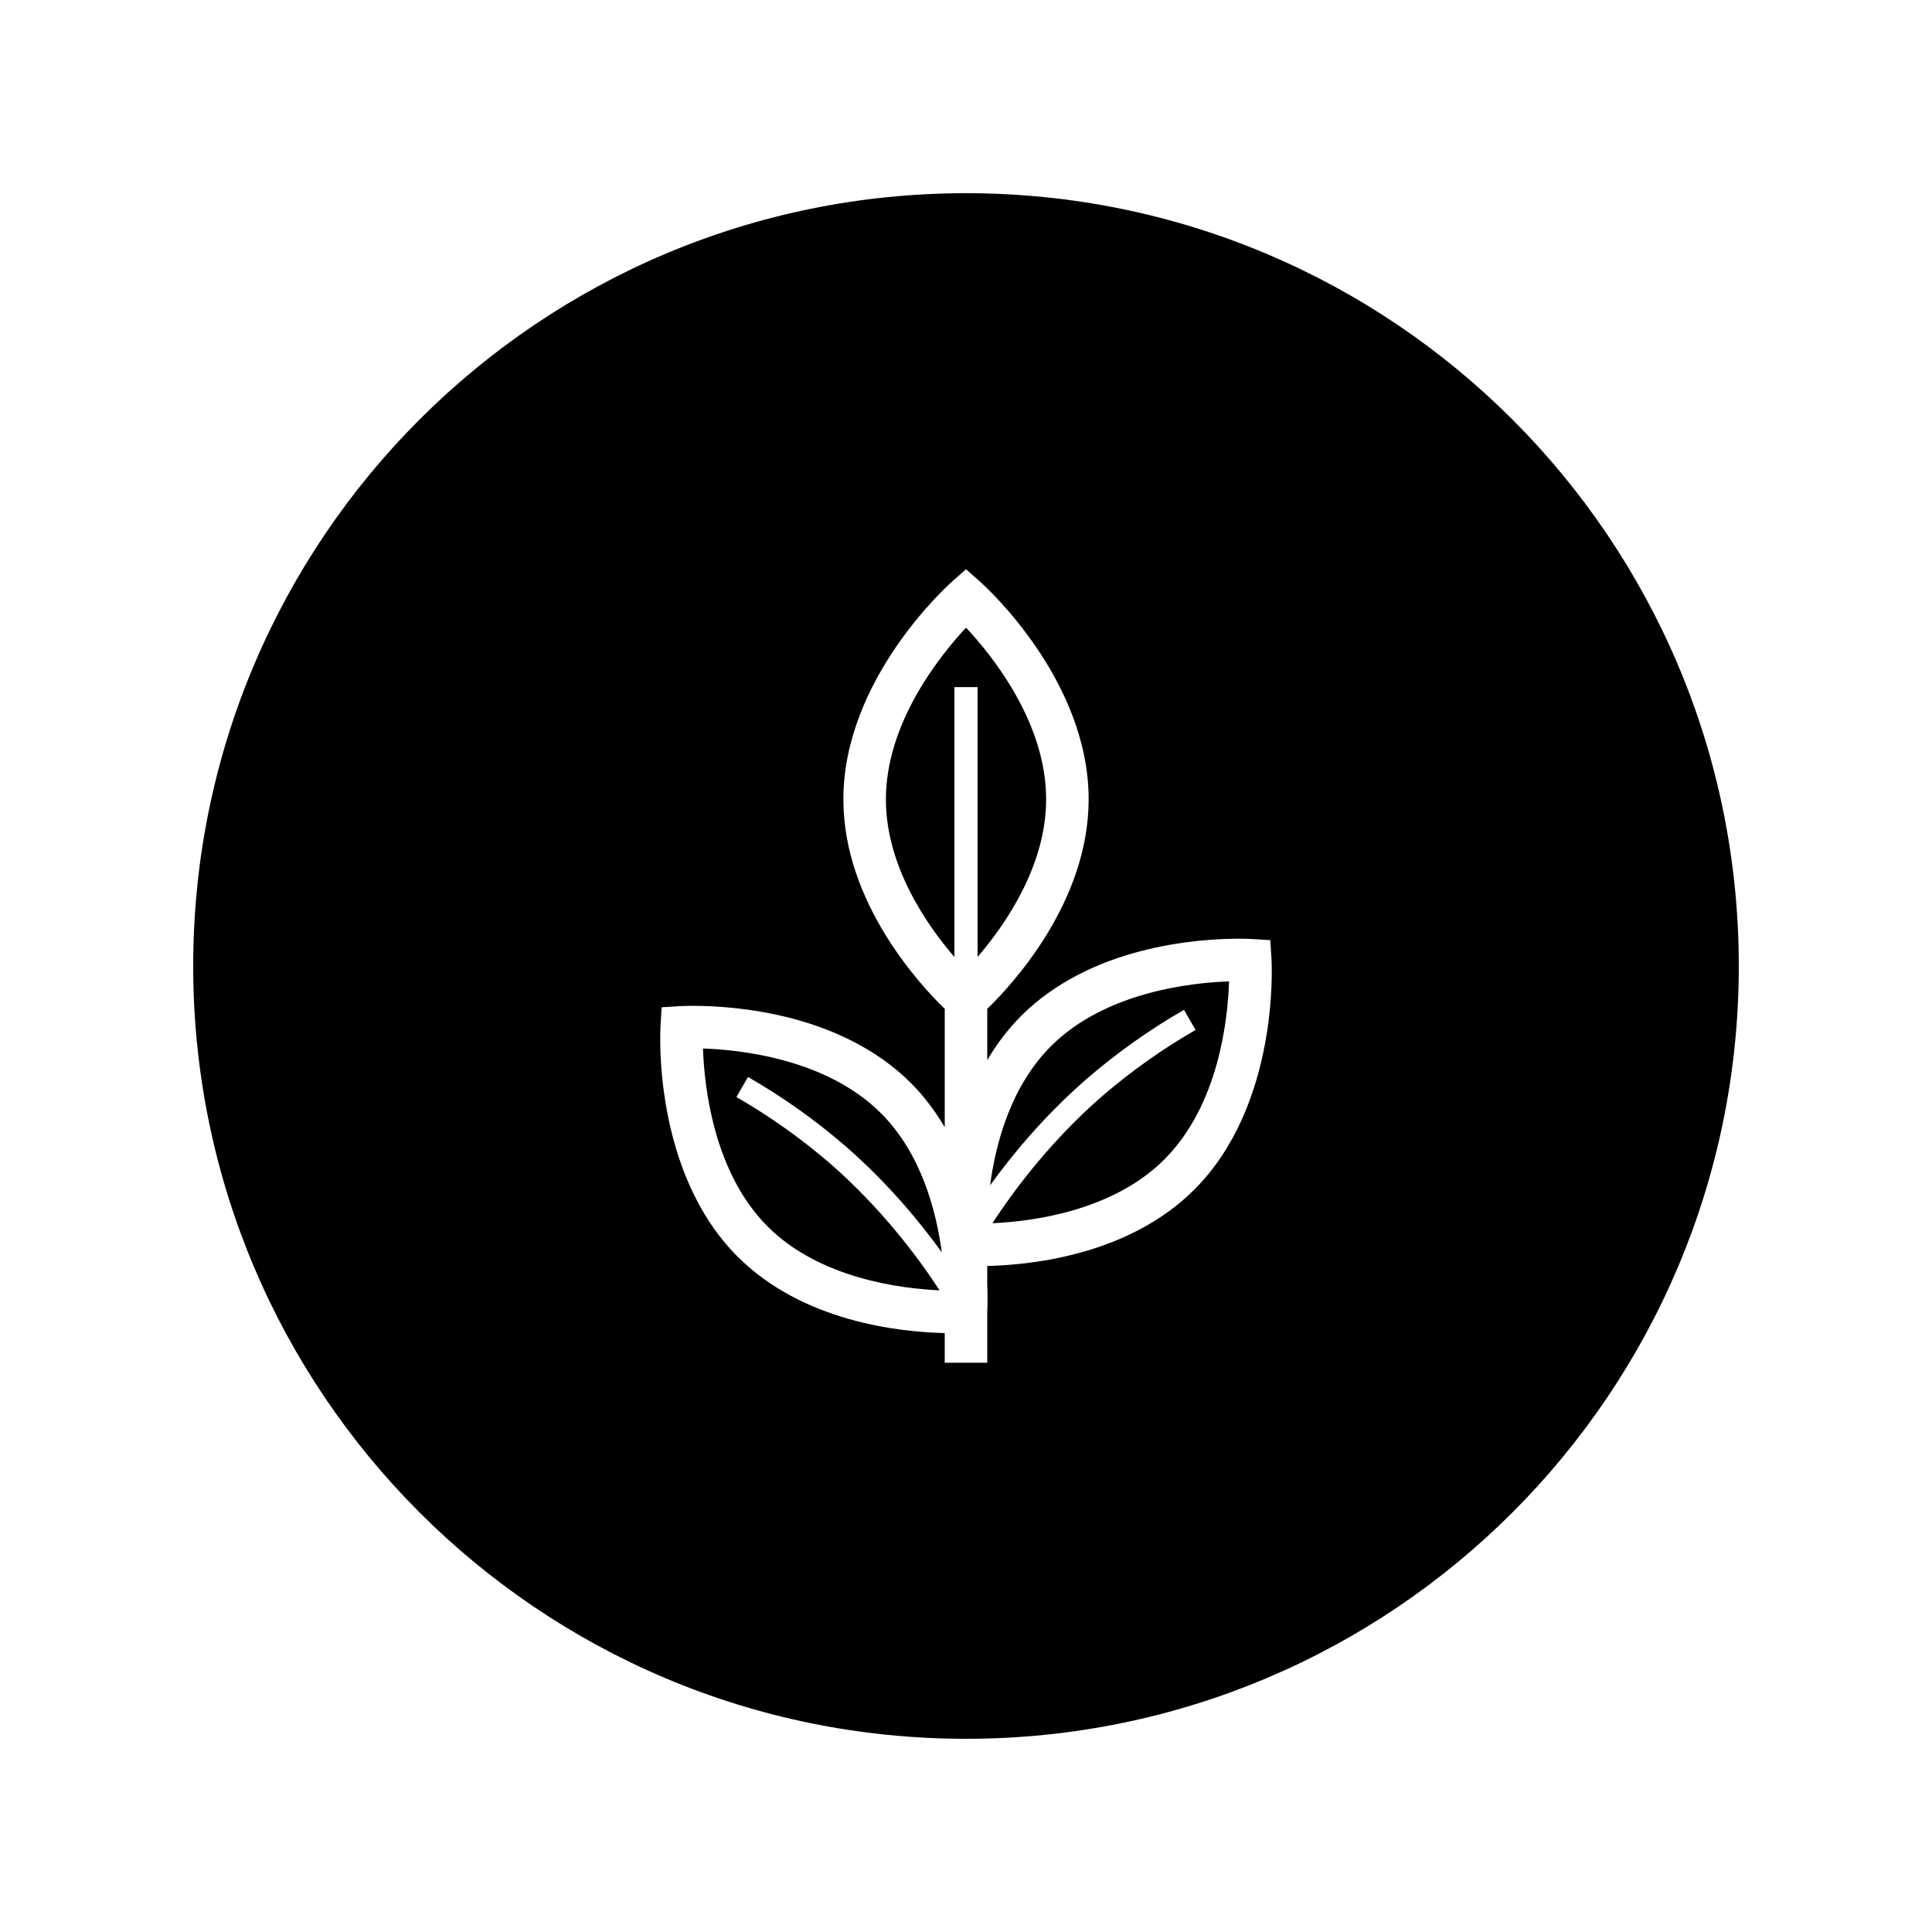
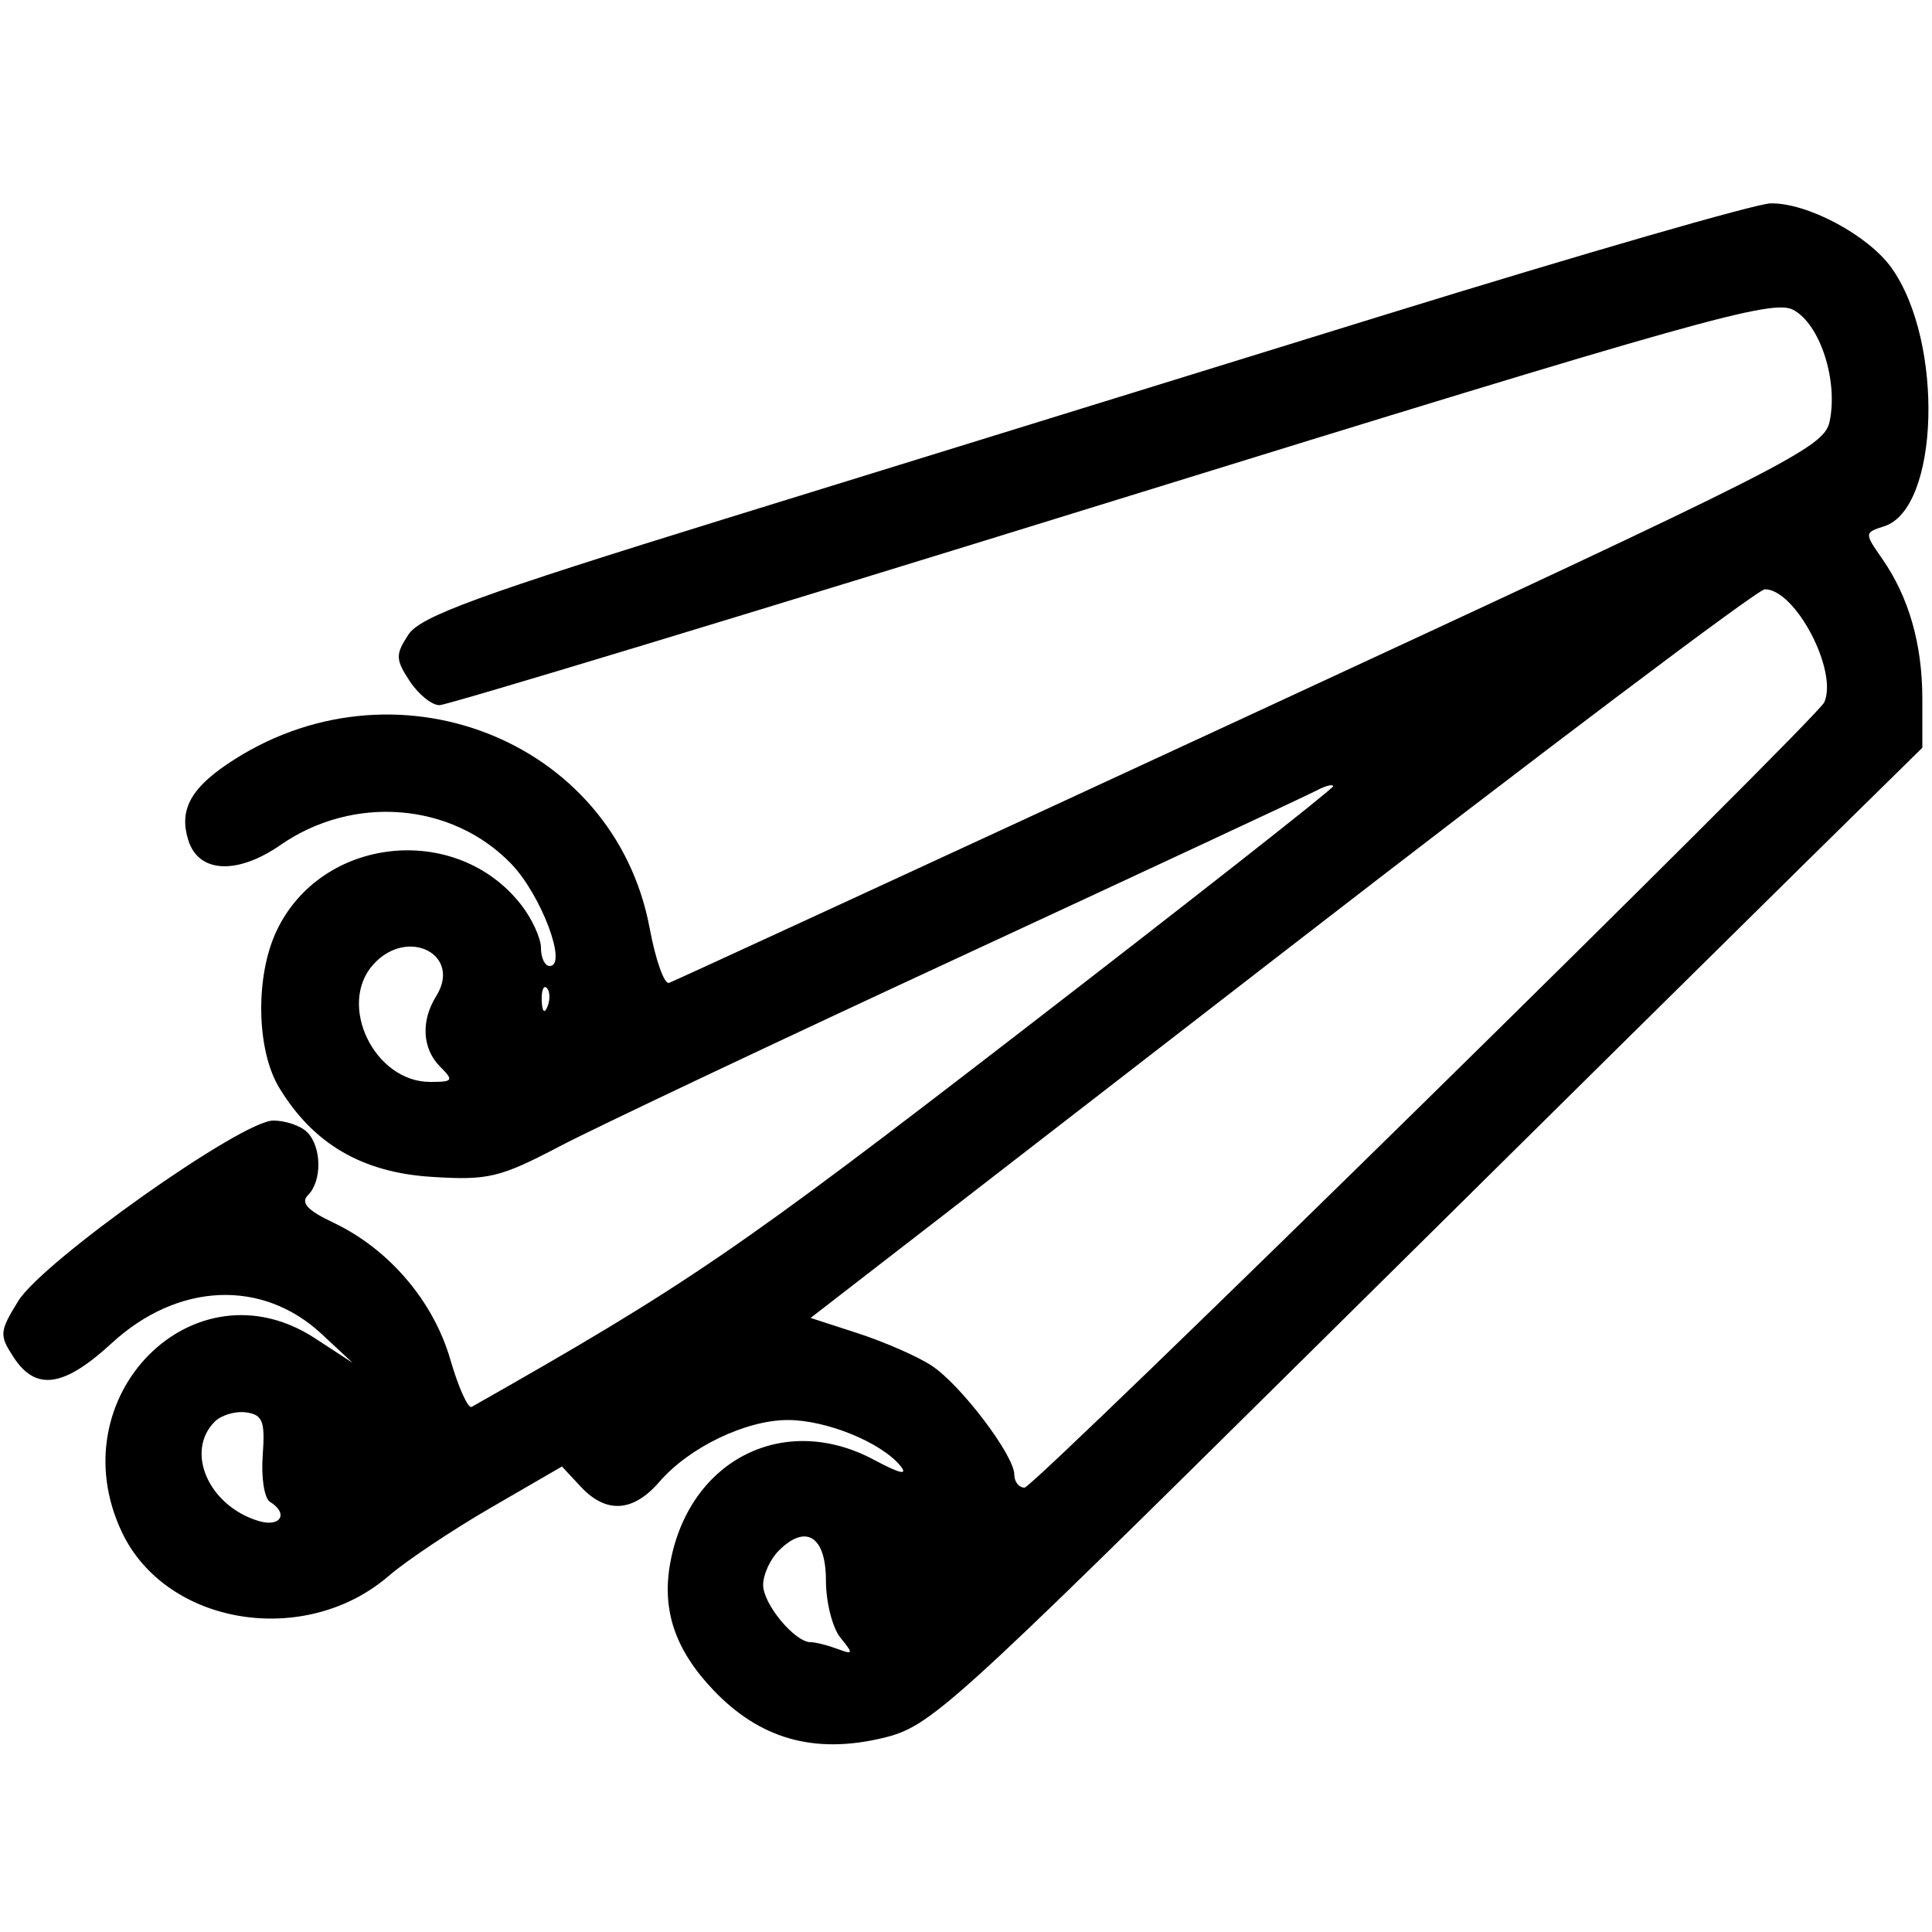
- <svg xmlns="http://www.w3.org/2000/svg" xml:space="preserve" width="100" height="100">
-   <path d="M50 10c-22.092 0-40 17.908-40 40s17.908 40 40 40 40-17.908 40-40-17.908-40-40-40zm11.82 51.57c-3.354 3.354-8.331 3.9-10.721 3.957v.895c.033.81.009 1.352 0 1.496v2.619h-2.2V69c-2.39-.055-7.366-.602-10.72-3.957-4.391-4.39-4.009-11.628-3.991-11.935l.059-.971.974-.061s.228-.015.628-.015c2.196 0 7.693.391 11.308 4.006.7.7 1.267 1.476 1.743 2.28v-6.129c-1.261-1.22-5.247-5.497-5.247-10.846 0-6.21 5.389-11.058 5.618-11.261l.729-.646.73.644c.229.203 5.618 5.051 5.618 11.262 0 5.348-3.987 9.626-5.248 10.846v2.656a11.42 11.42 0 0 1 1.743-2.28c3.615-3.615 9.112-4.006 11.308-4.006.4 0 .628.015.628.015l.971.061.061.971c.018.307.4 7.546-3.991 11.936z" />
-   <path d="M50.002 32.487c-1.36 1.457-4.148 4.927-4.148 8.885-.001 3.454 2.104 6.489 3.546 8.163v-13.97h1.2v13.966c1.443-1.681 3.548-4.72 3.548-8.158 0-3.974-2.785-7.433-4.146-8.886zM43.728 59.295c2.204 1.913 3.881 3.947 5.019 5.525-.293-2.192-1.08-5.13-3.146-7.198-2.815-2.815-7.271-3.287-9.215-3.352.069 1.993.551 6.418 3.349 9.216 2.697 2.697 6.904 3.214 8.897 3.301-1.015-1.56-2.936-4.193-5.691-6.586a31.259 31.259 0 0 0-4.825-3.418l.601-1.039a32.469 32.469 0 0 1 5.011 3.551zM51.247 61.354c1.138-1.578 2.817-3.616 5.024-5.532a32.62 32.62 0 0 1 5.011-3.552l.602 1.039a31.352 31.352 0 0 0-4.826 3.419c-2.754 2.392-4.675 5.025-5.69 6.585 1.992-.086 6.199-.602 8.897-3.299 2.81-2.81 3.287-7.228 3.351-9.217-1.943.066-6.402.537-9.217 3.352-2.077 2.077-2.862 5.016-3.152 7.205z" />
+ <svg xmlns="http://www.w3.org/2000/svg" width="100px" height="100px" viewBox="0 0 100 100" version="1.1">
+   <g id="surface1">
+     <path style=" stroke:none;fill-rule:evenodd;fill:rgb(0%,0%,0%);fill-opacity:1;" d="M 71.75 16.273 C 61.574 19.422 46.195 24.176 37.574 26.84 C 24.789 30.797 21.762 31.902 21.141 32.844 C 20.461 33.883 20.469 34.125 21.203 35.25 C 21.656 35.938 22.348 36.5 22.746 36.5 C 23.148 36.5 38.809 31.754 57.551 25.949 C 87.984 16.531 91.758 15.469 92.82 16.039 C 94.203 16.777 95.145 19.672 94.703 21.809 C 94.418 23.168 92.75 24.016 64.742 36.988 C 48.426 44.543 34.875 50.789 34.629 50.875 C 34.383 50.957 33.934 49.691 33.629 48.059 C 31.801 38.227 20.285 33.762 11.734 39.57 C 9.828 40.867 9.266 41.977 9.75 43.5 C 10.285 45.191 12.277 45.289 14.523 43.734 C 18.293 41.121 23.383 41.535 26.449 44.699 C 28.004 46.301 29.398 50 28.449 50 C 28.203 50 28 49.582 28 49.066 C 28 48.555 27.531 47.539 26.957 46.809 C 23.598 42.539 16.637 43.289 14.32 48.172 C 13.199 50.531 13.266 54.359 14.461 56.316 C 16.227 59.215 18.746 60.688 22.34 60.914 C 25.27 61.102 25.871 60.957 28.98 59.328 C 30.859 58.344 40.238 53.906 49.824 49.465 C 59.406 45.023 67.645 41.18 68.125 40.926 C 68.605 40.672 69 40.57 69 40.699 C 69 40.828 61.742 46.531 52.875 53.371 C 38.148 64.734 35.562 66.5 24.414 72.82 C 24.227 72.926 23.727 71.812 23.301 70.344 C 22.422 67.332 20.129 64.648 17.258 63.285 C 15.898 62.641 15.547 62.254 15.949 61.852 C 16.676 61.121 16.652 59.352 15.898 58.602 C 15.57 58.27 14.777 58 14.145 58 C 12.508 58 2.215 65.285 0.945 67.34 C -0.031 68.922 -0.047 69.105 0.711 70.262 C 1.859 72.012 3.309 71.801 5.773 69.531 C 9.191 66.379 13.574 66.184 16.648 69.047 L 18.25 70.539 L 16.305 69.27 C 10.051 65.184 2.98 72.285 6.312 79.309 C 8.602 84.137 15.797 85.309 20.133 81.559 C 21.023 80.789 23.402 79.199 25.418 78.031 L 29.086 75.906 L 30.062 76.953 C 31.371 78.359 32.773 78.273 34.129 76.699 C 35.676 74.91 38.605 73.5 40.781 73.5 C 42.762 73.5 45.582 74.645 46.59 75.855 C 47.023 76.379 46.594 76.285 45.242 75.562 C 40.609 73.078 35.707 75.531 34.703 80.836 C 34.234 83.309 34.93 85.383 36.922 87.477 C 39.332 90.008 42.141 90.805 45.684 89.961 C 48.152 89.371 49.016 88.59 68 69.805 C 78.863 59.055 90.395 47.66 93.625 44.48 L 99.5 38.703 L 99.5 36.176 C 99.5 33.34 98.801 30.898 97.414 28.91 C 96.496 27.594 96.5 27.566 97.52 27.242 C 100.383 26.336 100.633 17.695 97.906 13.867 C 96.699 12.176 93.543 10.488 91.645 10.527 C 90.879 10.543 81.926 13.129 71.75 16.273 M 66.328 49.359 L 41.957 68.215 L 44.441 69.023 C 45.805 69.469 47.508 70.215 48.219 70.684 C 49.723 71.668 52.5 75.332 52.5 76.324 C 52.5 76.695 52.738 77 53.031 77 C 53.531 77 94.051 37.207 94.426 36.348 C 95.141 34.711 92.926 30.5 91.348 30.5 C 90.988 30.5 79.73 38.984 66.328 49.359 M 19.328 49.914 C 17.441 51.996 19.375 56 22.262 56 C 23.453 56 23.5 55.93 22.785 55.215 C 21.855 54.285 21.773 52.848 22.578 51.559 C 23.926 49.402 21.09 47.965 19.328 49.914 M 28.039 51.793 C 28.062 52.375 28.184 52.492 28.34 52.094 C 28.484 51.734 28.469 51.301 28.301 51.137 C 28.137 50.969 28.02 51.266 28.039 51.793 M 11.117 73.582 C 9.566 75.133 10.797 77.938 13.375 78.723 C 14.52 79.074 14.961 78.344 13.973 77.734 C 13.68 77.555 13.512 76.469 13.598 75.328 C 13.727 73.566 13.598 73.227 12.742 73.105 C 12.191 73.027 11.461 73.242 11.117 73.582 M 40.309 80.262 C 39.863 80.707 39.5 81.504 39.5 82.035 C 39.5 83.027 41.137 85 41.961 85 C 42.211 85 42.832 85.156 43.336 85.344 C 44.168 85.656 44.184 85.605 43.5 84.766 C 43.086 84.258 42.75 82.926 42.75 81.805 C 42.75 79.516 41.711 78.859 40.309 80.262 " />
+   </g>
</svg>
